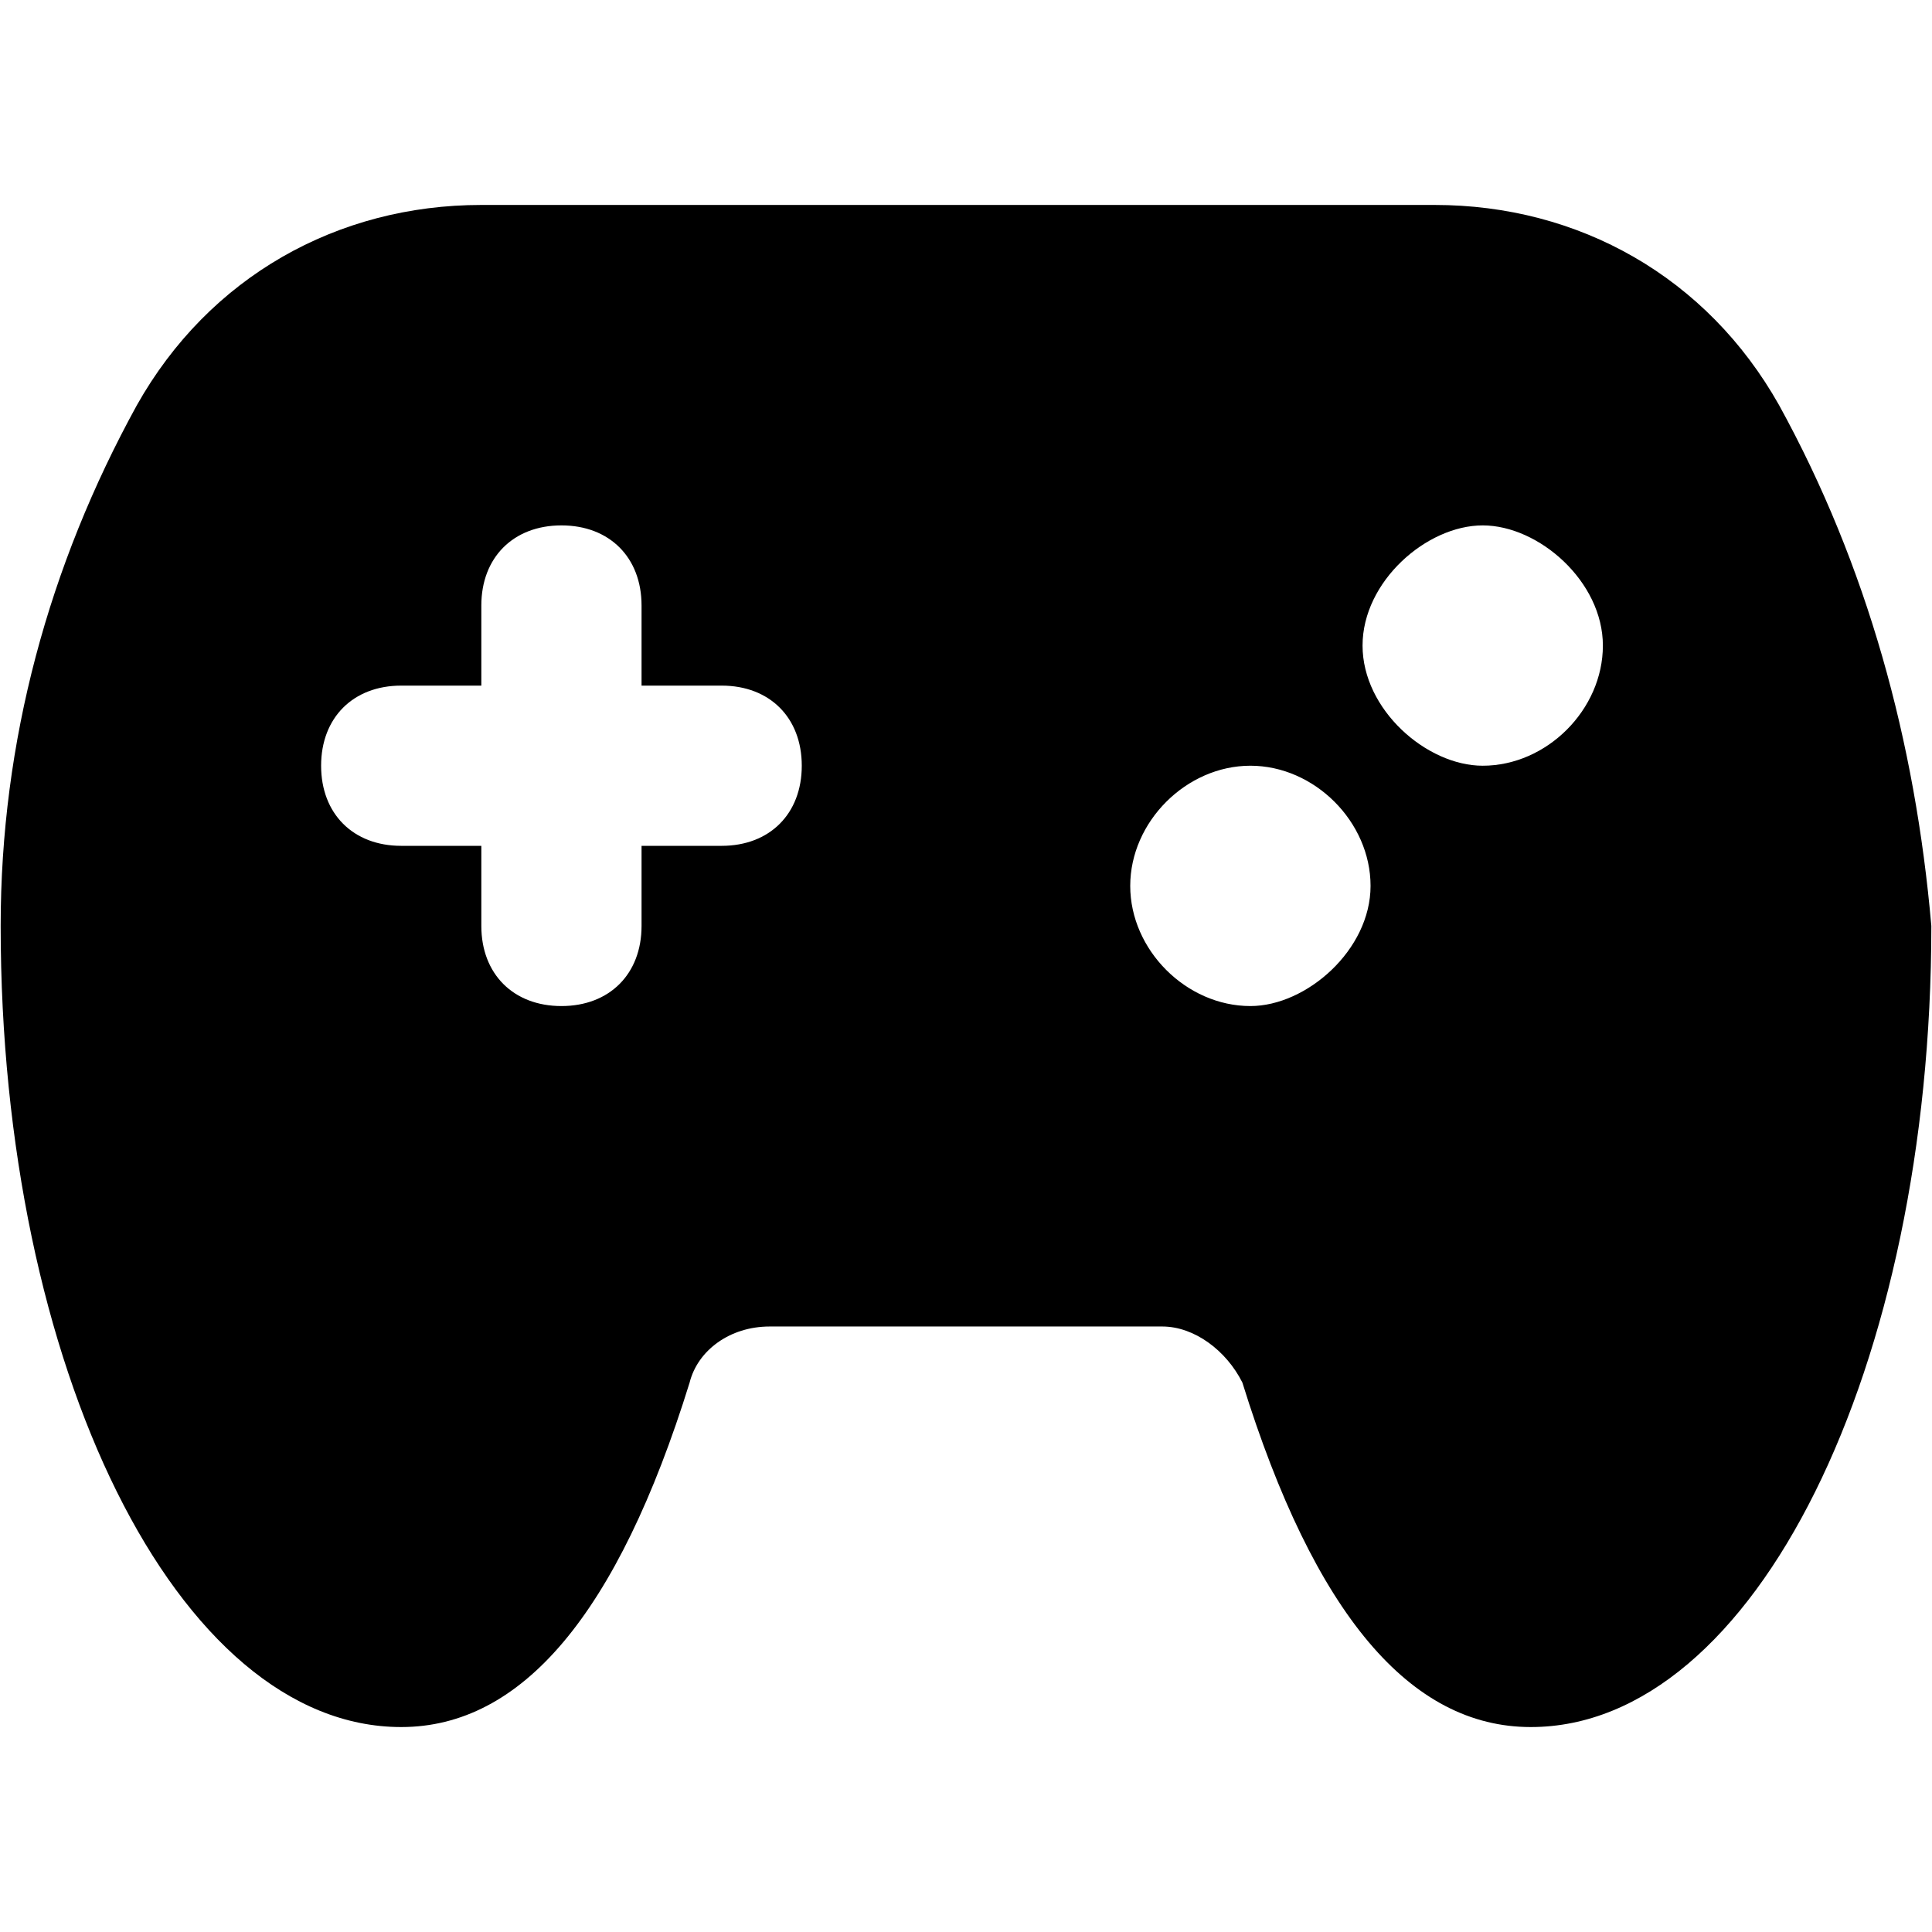
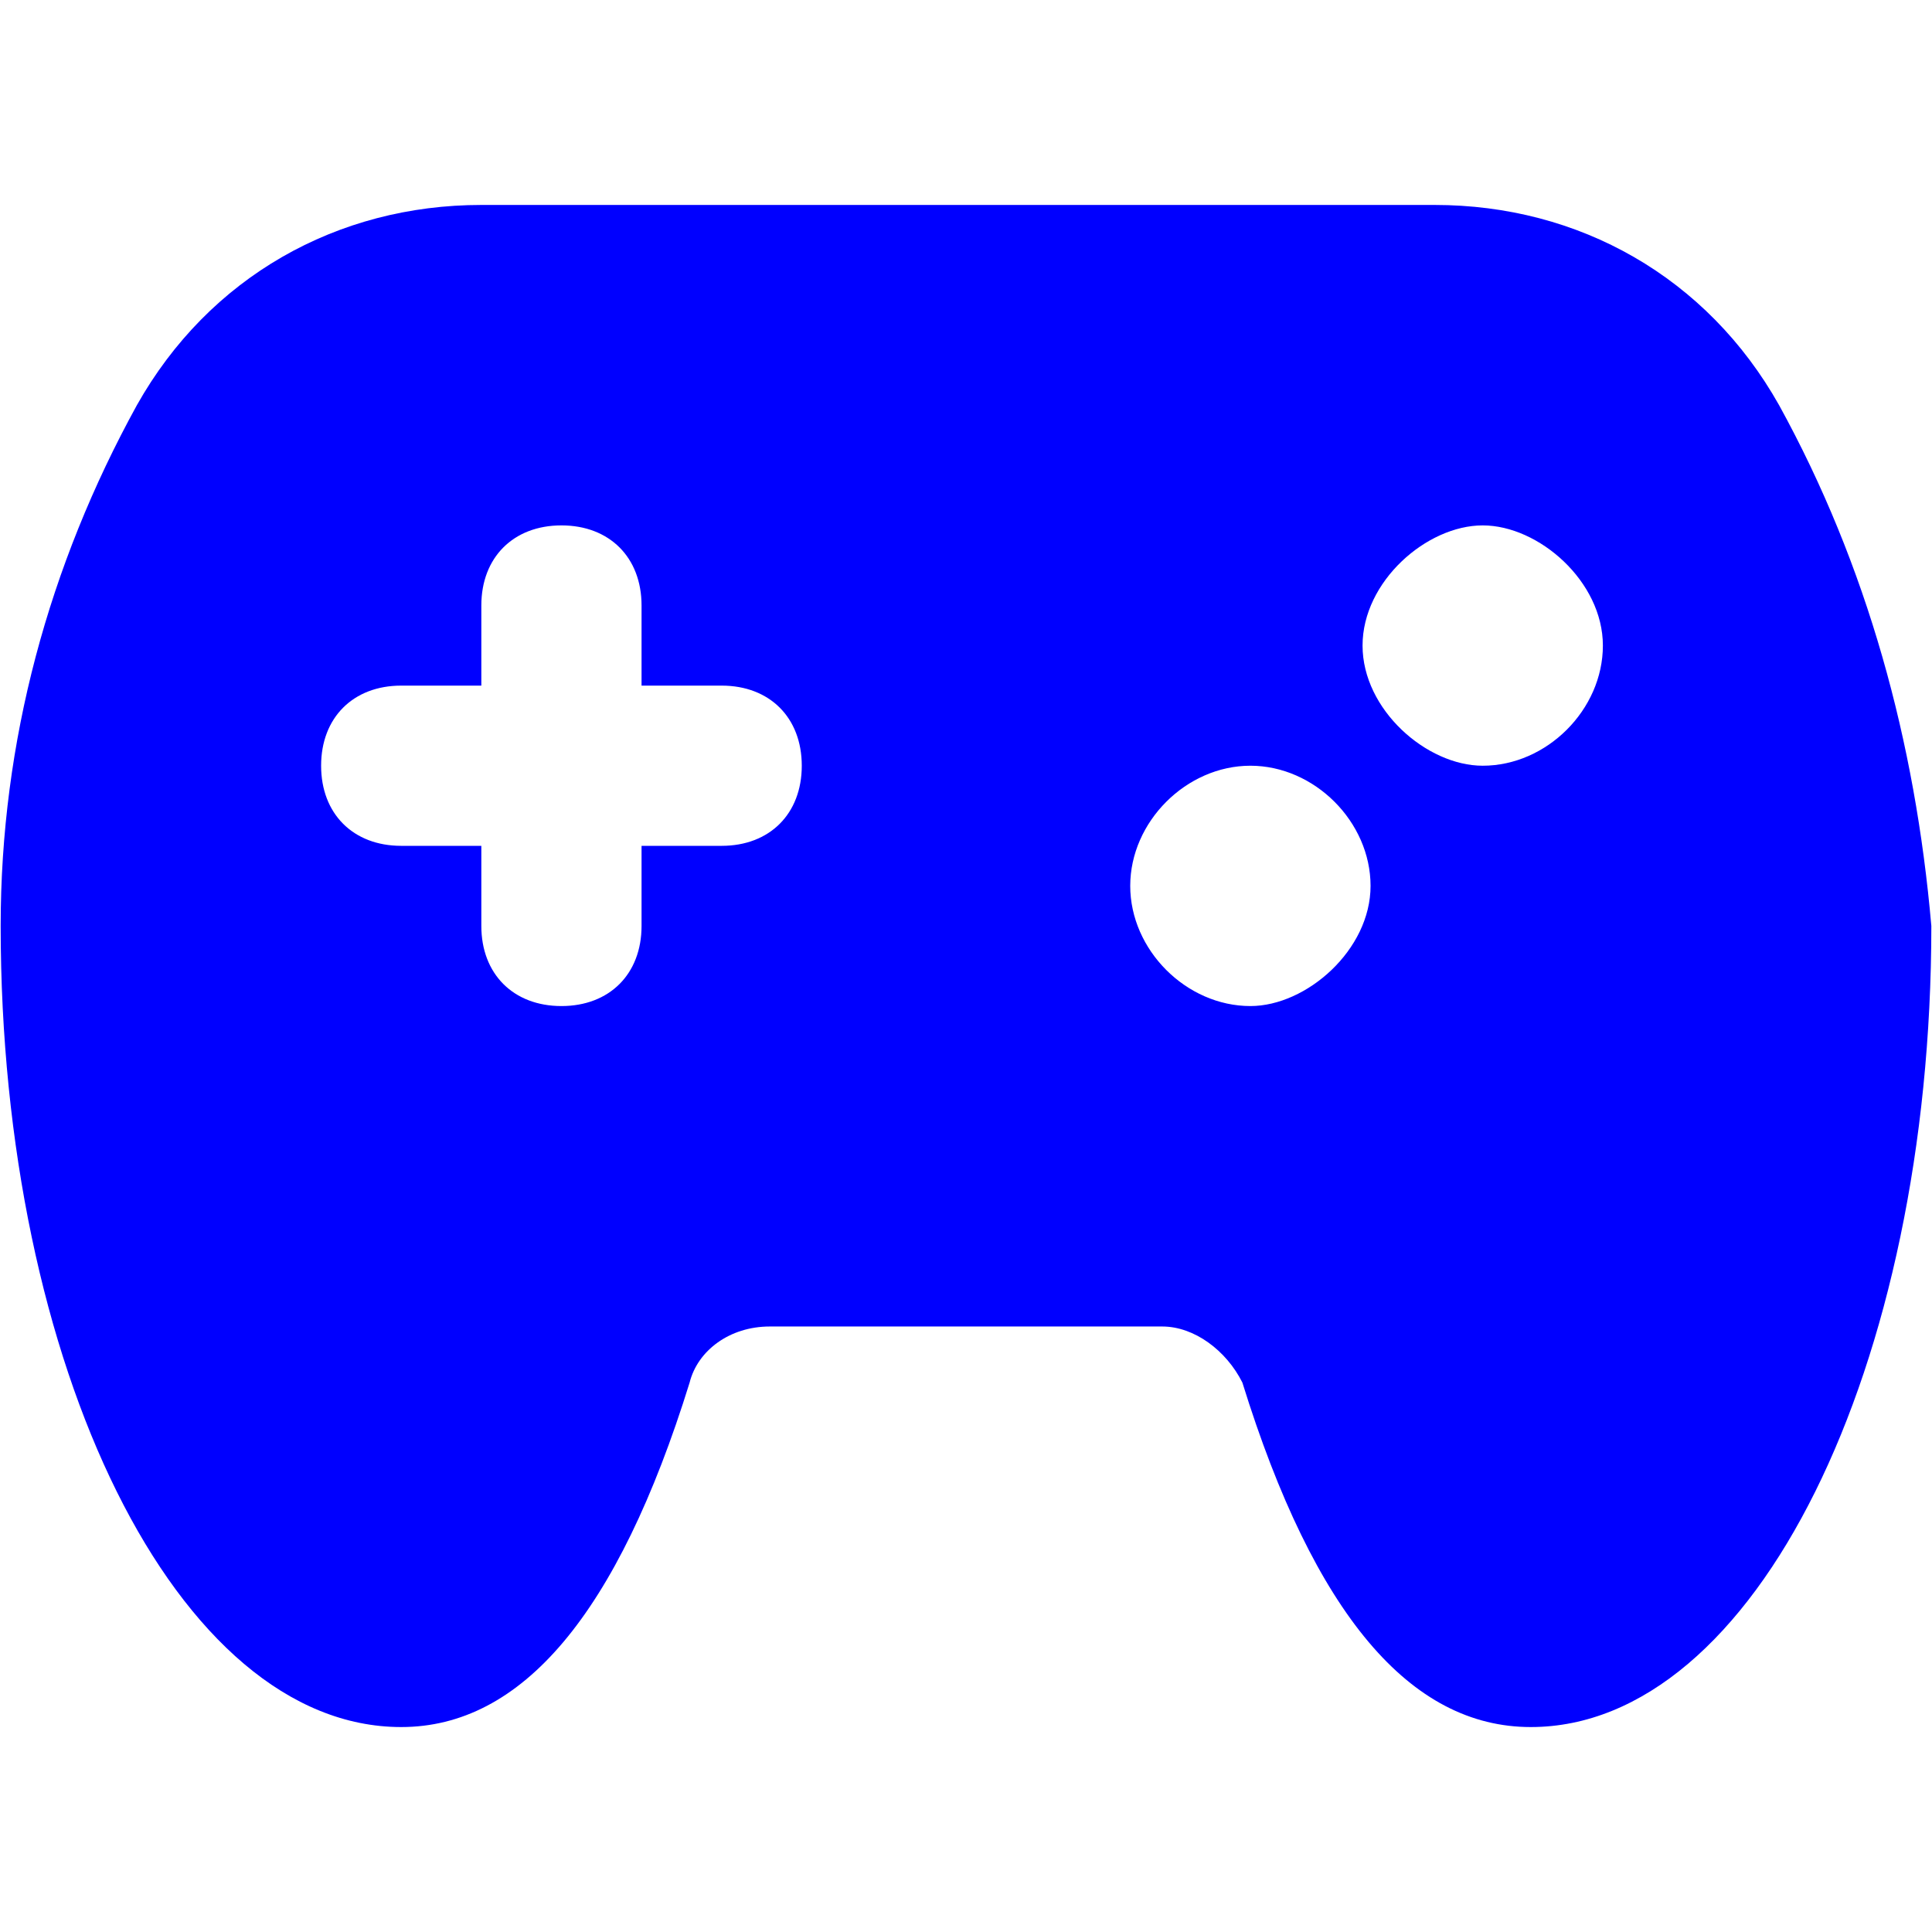
<svg xmlns="http://www.w3.org/2000/svg" version="1.1" id="Layer_1" x="0px" y="0px" viewBox="0 0 512 512" style="enable-background:new 0 0 512 512;" xml:space="preserve" width="512" height="512">
-   <path d="M471.486,107.389c-19.107-33.968-53.075-53.075-91.29-53.075H127.557c-38.214,0-72.183,19.107-91.29,53.075  c-23.353,42.46-36.091,89.167-36.091,137.996c0,116.766,46.706,212.302,106.151,212.302c31.845,0,57.322-29.722,76.429-91.29  c2.123-8.492,10.615-14.861,21.23-14.861h104.028c8.492,0,16.984,6.369,21.23,14.861c19.107,61.568,44.583,91.29,76.429,91.29  c59.445,0,106.151-95.536,106.151-212.302C507.578,196.555,494.84,149.849,471.486,107.389z M191.248,224.155h-21.23v21.23  c0,12.738-8.492,21.23-21.23,21.23s-21.23-8.492-21.23-21.23v-21.23h-21.23c-12.738,0-21.23-8.492-21.23-21.23  c0-12.738,8.492-21.23,21.23-21.23h21.23v-21.23c0-12.738,8.492-21.23,21.23-21.23s21.23,8.492,21.23,21.23v21.23h21.23  c12.738,0,21.23,8.492,21.23,21.23C212.478,215.663,203.986,224.155,191.248,224.155z M331.367,266.615  c-16.984,0-31.845-14.861-31.845-31.845s14.861-31.845,31.845-31.845c16.984,0,31.845,14.861,31.845,31.845  S346.228,266.615,331.367,266.615z M392.935,202.925c-14.861,0-31.845-14.861-31.845-31.845s16.984-31.845,31.845-31.845  s31.845,14.861,31.845,31.845S409.919,202.925,392.935,202.925z" />
+   <path d="M471.486,107.389c-19.107-33.968-53.075-53.075-91.29-53.075H127.557c-38.214,0-72.183,19.107-91.29,53.075  c-23.353,42.46-36.091,89.167-36.091,137.996c0,116.766,46.706,212.302,106.151,212.302c31.845,0,57.322-29.722,76.429-91.29  c2.123-8.492,10.615-14.861,21.23-14.861h104.028c8.492,0,16.984,6.369,21.23,14.861c19.107,61.568,44.583,91.29,76.429,91.29  c59.445,0,106.151-95.536,106.151-212.302C507.578,196.555,494.84,149.849,471.486,107.389z M191.248,224.155h-21.23v21.23  c0,12.738-8.492,21.23-21.23,21.23s-21.23-8.492-21.23-21.23v-21.23h-21.23c-12.738,0-21.23-8.492-21.23-21.23  c0-12.738,8.492-21.23,21.23-21.23h21.23v-21.23c0-12.738,8.492-21.23,21.23-21.23s21.23,8.492,21.23,21.23v21.23h21.23  c12.738,0,21.23,8.492,21.23,21.23C212.478,215.663,203.986,224.155,191.248,224.155z M331.367,266.615  c-16.984,0-31.845-14.861-31.845-31.845s14.861-31.845,31.845-31.845c16.984,0,31.845,14.861,31.845,31.845  S346.228,266.615,331.367,266.615z M392.935,202.925c-14.861,0-31.845-14.861-31.845-31.845s16.984-31.845,31.845-31.845  s31.845,14.861,31.845,31.845S409.919,202.925,392.935,202.925z" fill="blue" />
</svg>
